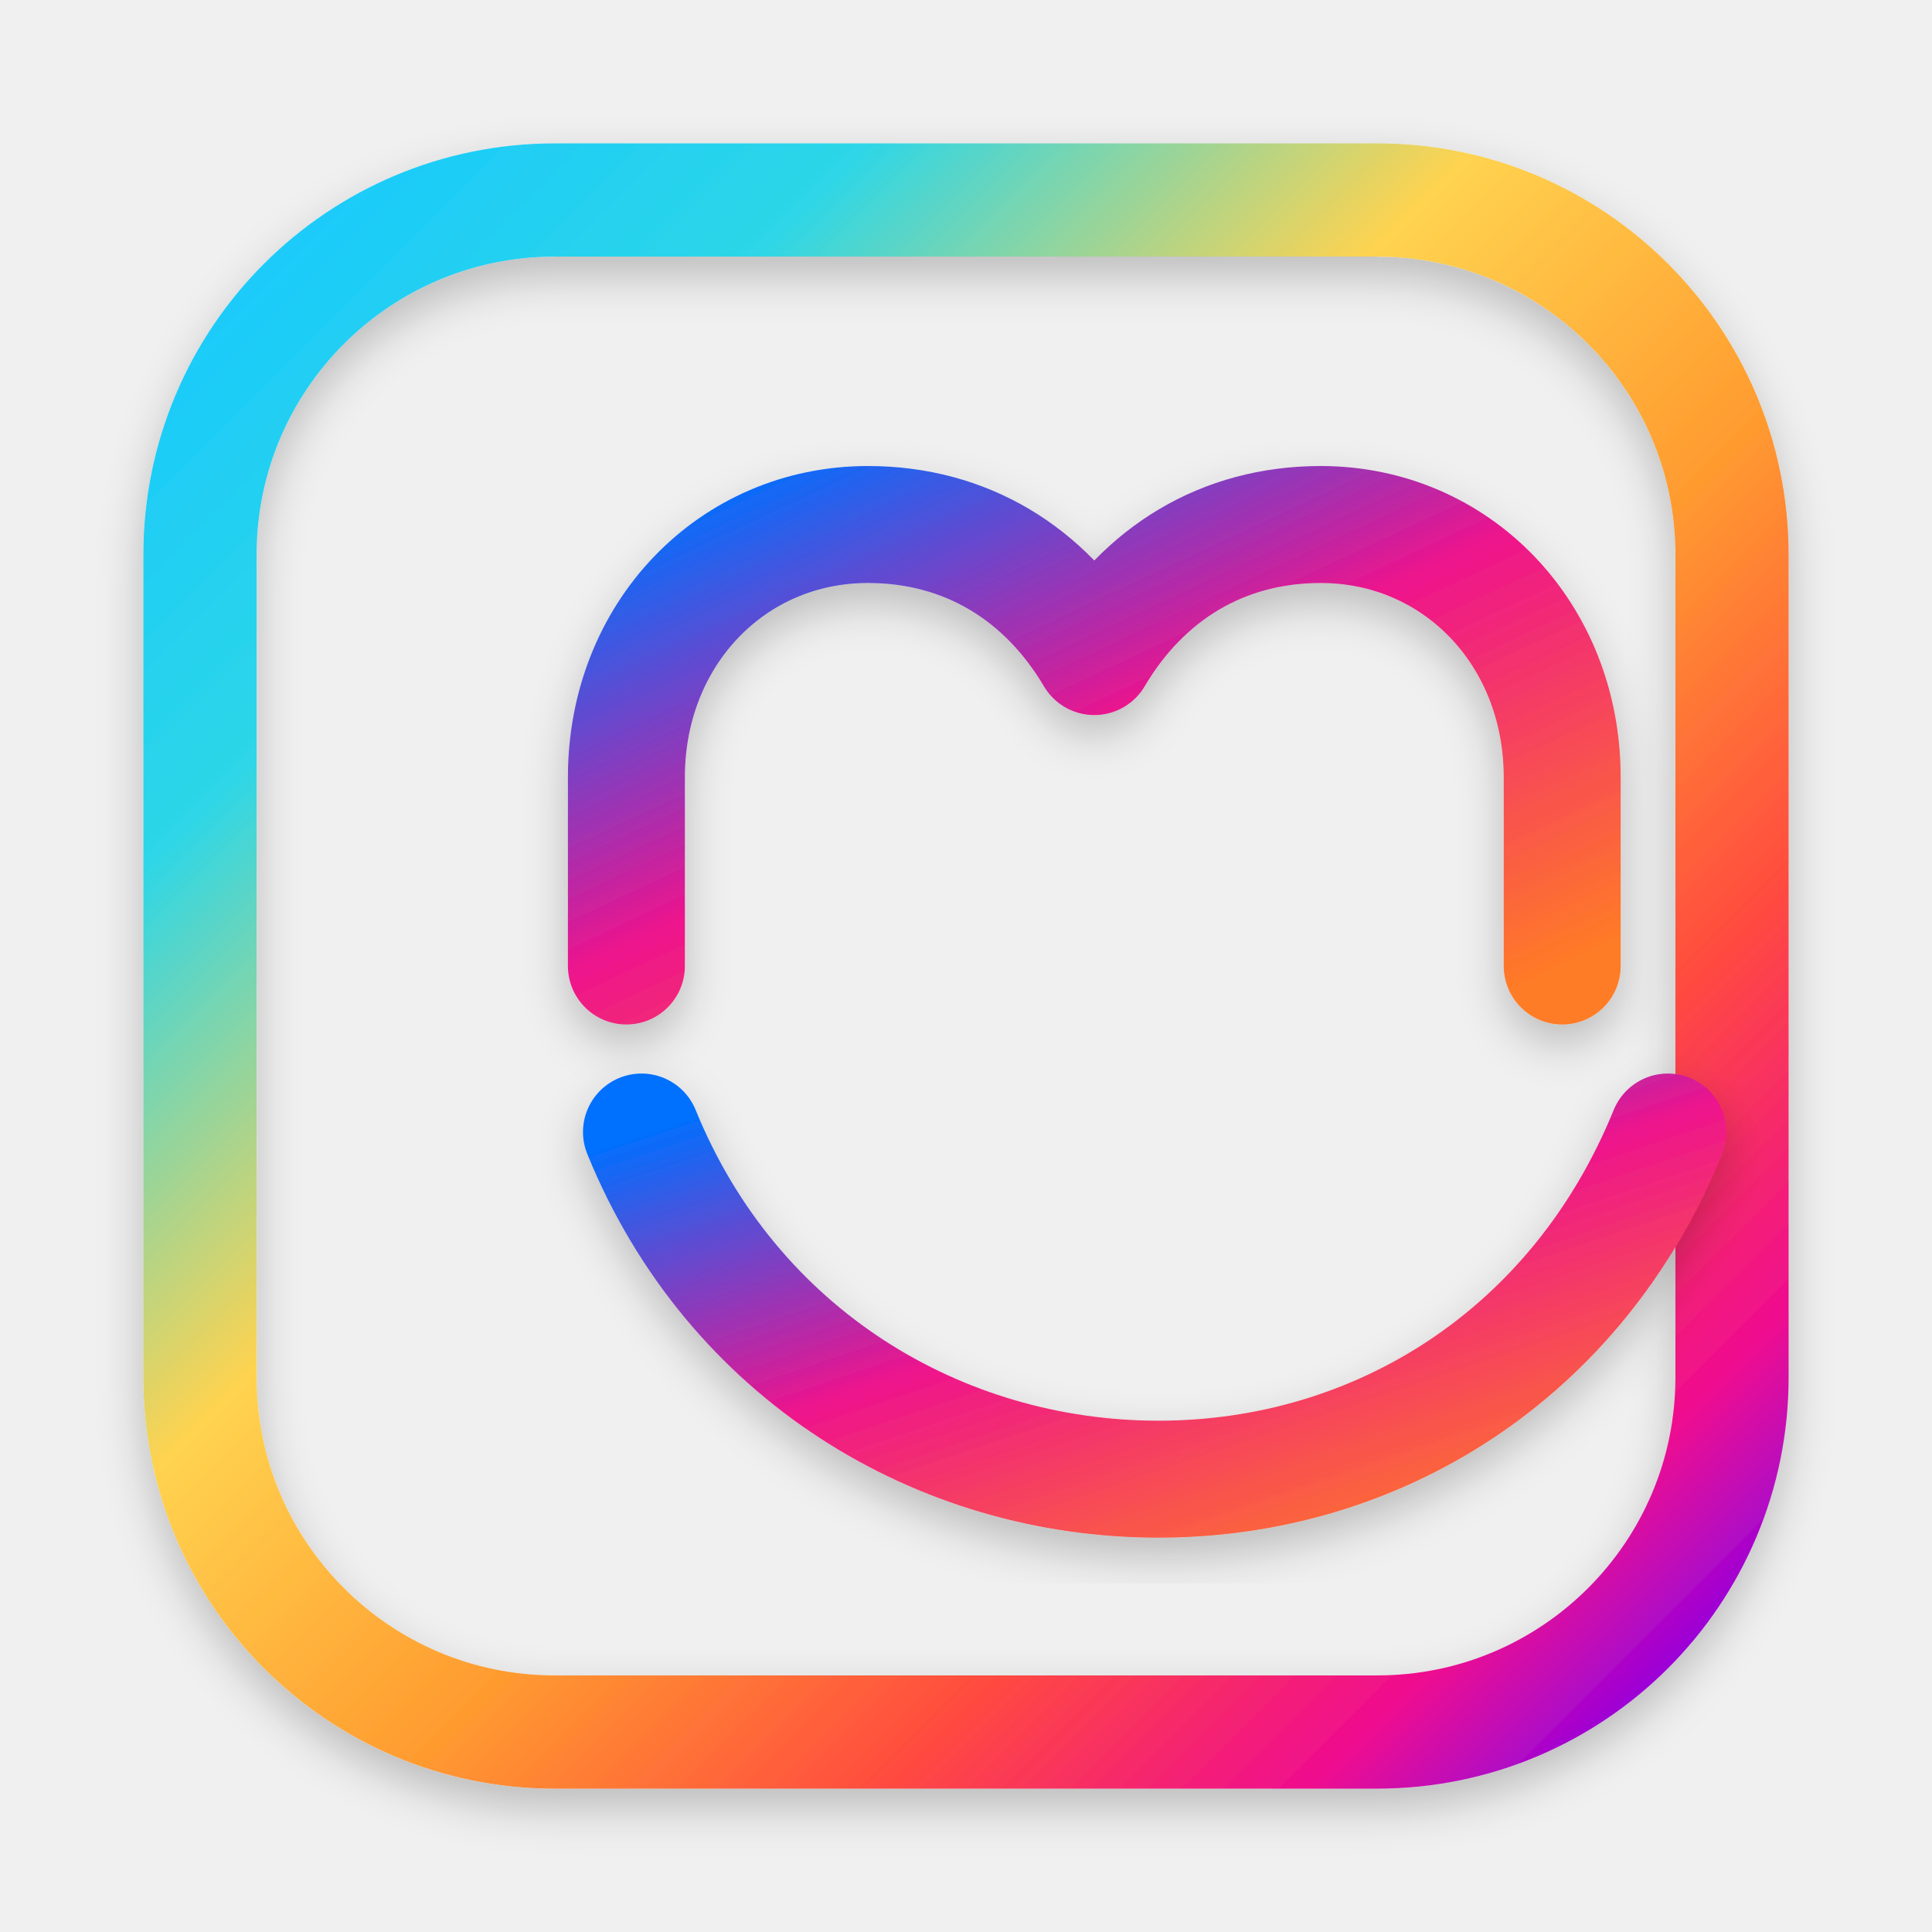
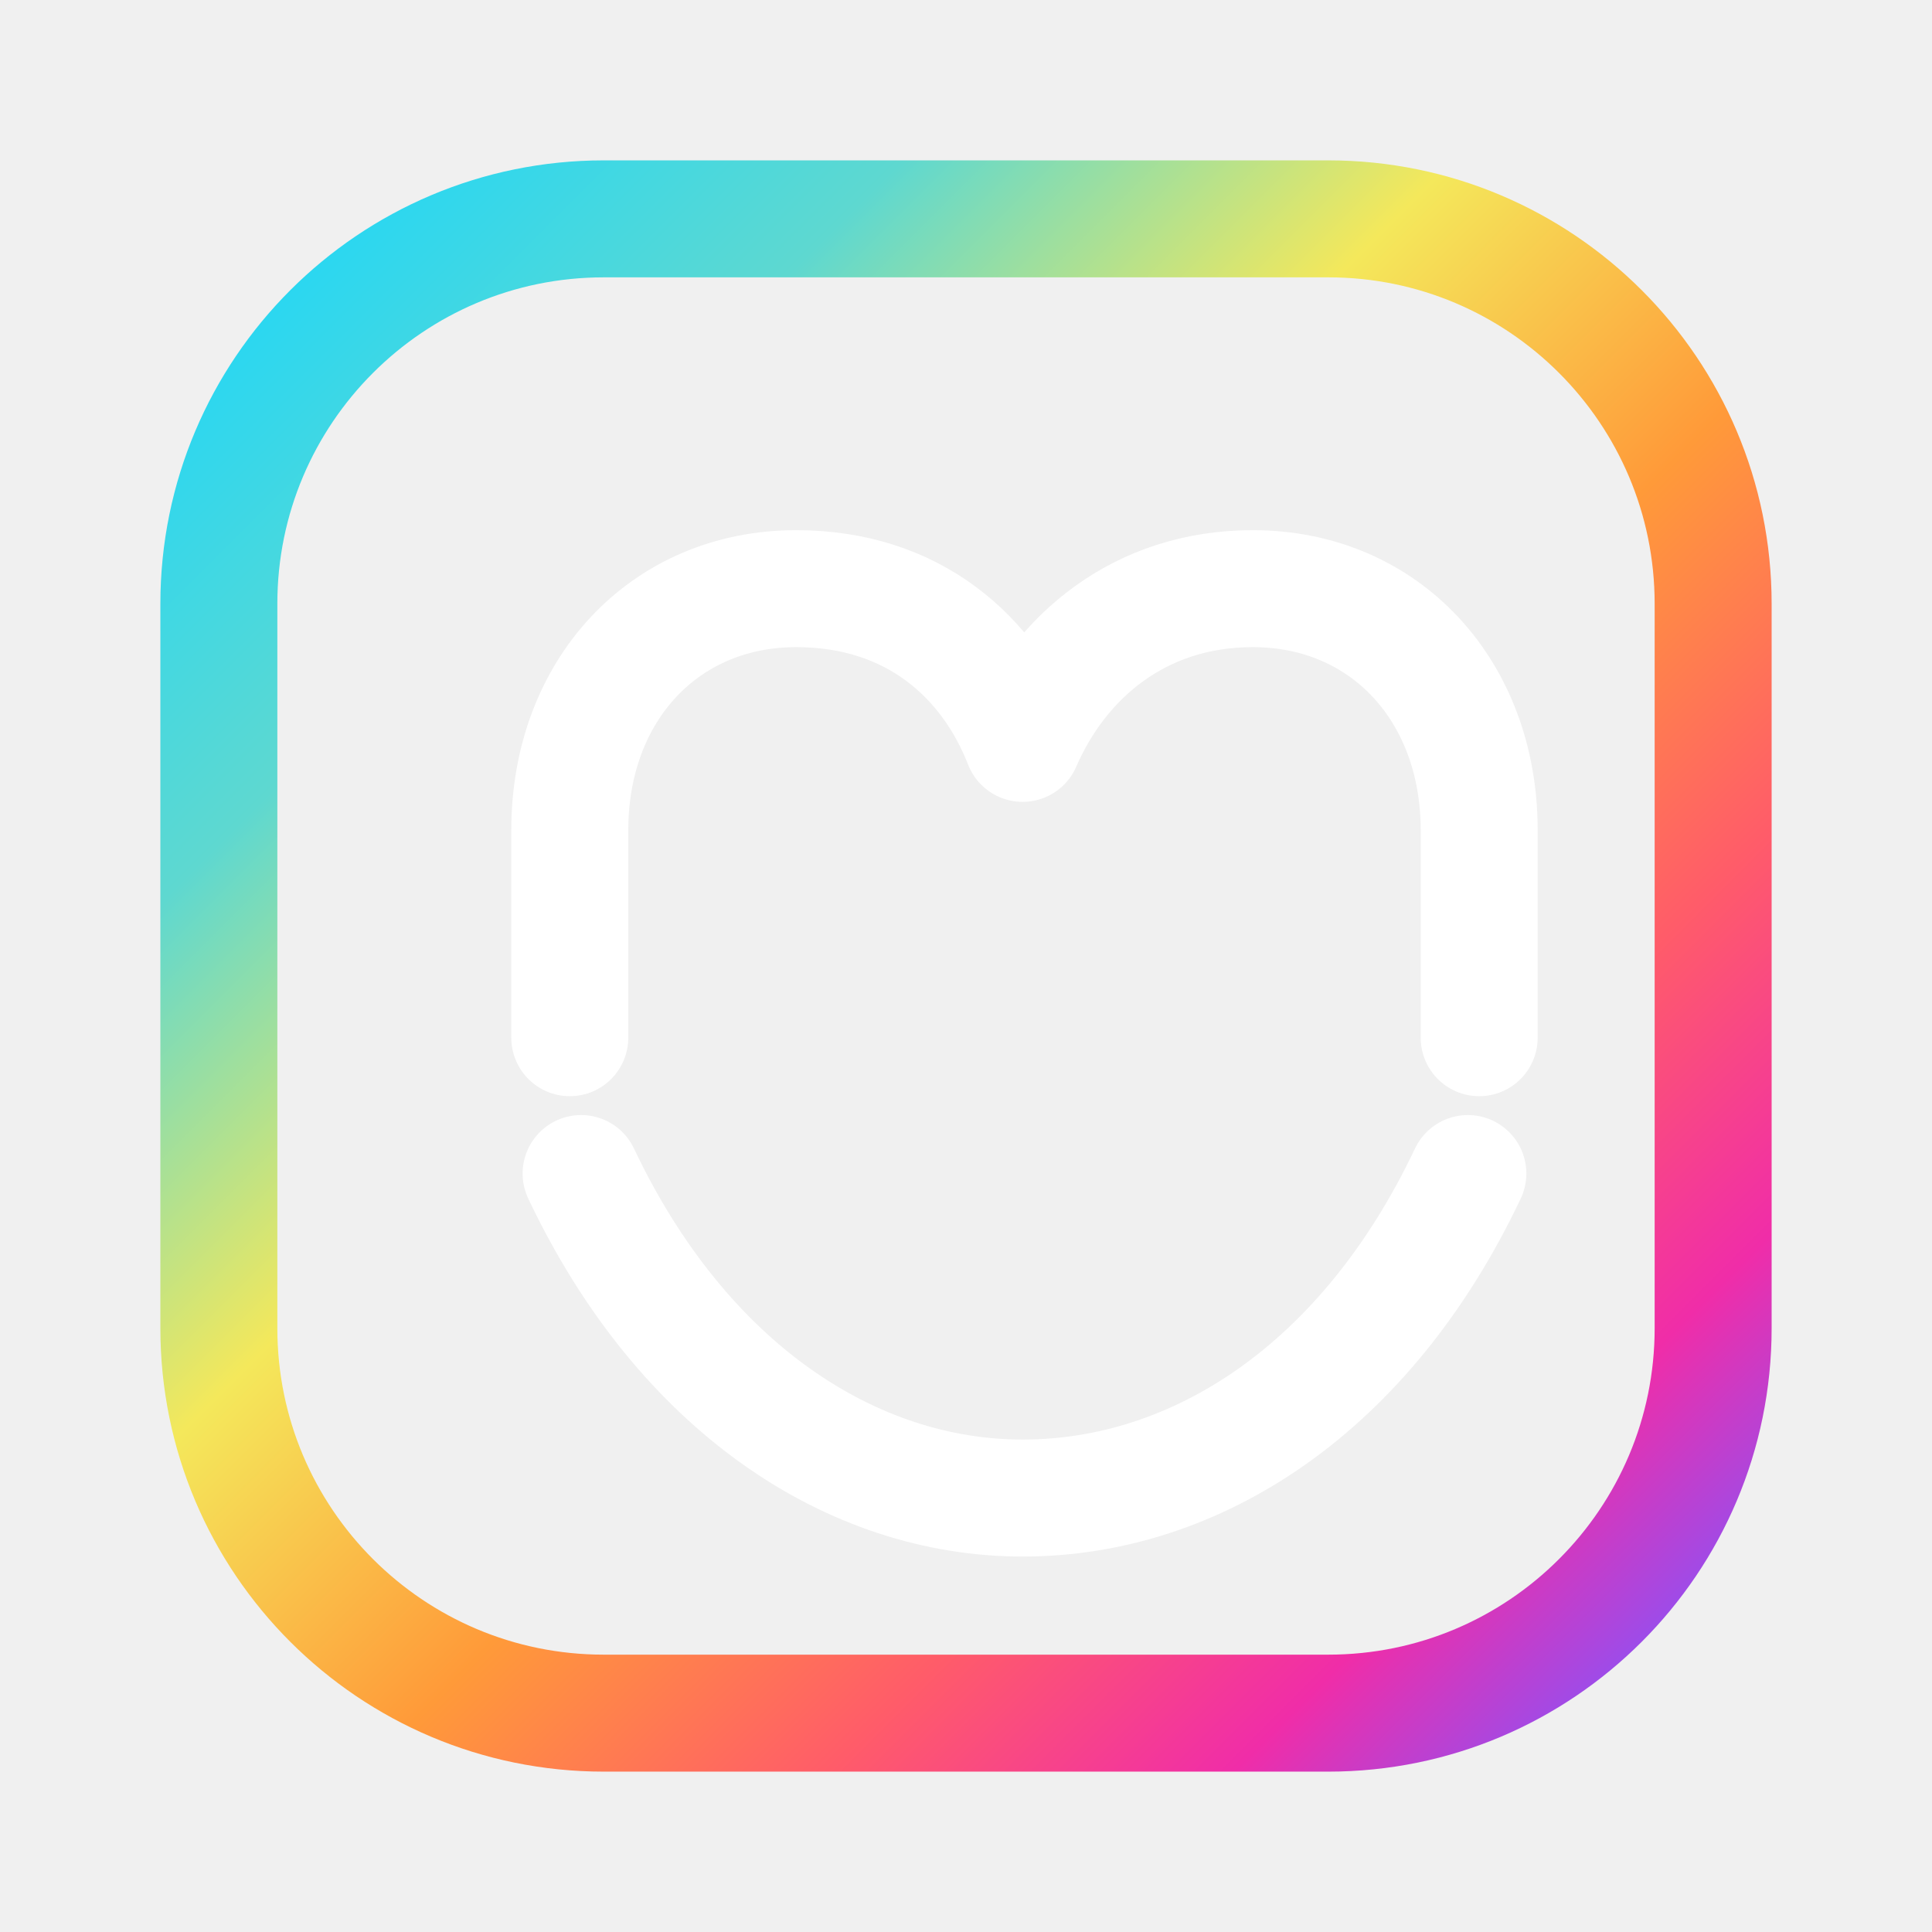
- <svg xmlns="http://www.w3.org/2000/svg" viewBox="0 0 512 512">
+ <svg xmlns="http://www.w3.org/2000/svg" viewBox="0 0 512 512" role="img" aria-label="muneasy">
  <defs>
-     <linearGradient id="g" x1="0" y1="0" x2="1" y2="1">
-       <stop offset="0" stop-color="#16c8ff" />
-       <stop offset=".2" stop-color="#2dd6e7" />
-       <stop offset=".4" stop-color="#ffd34f" />
-       <stop offset=".58" stop-color="#ff9b2f" />
-       <stop offset=".74" stop-color="#ff4b3f" />
-       <stop offset=".88" stop-color="#ef0d8f" />
-       <stop offset="1" stop-color="#6d00ff" />
+     <linearGradient id="frame" x1="64" y1="64" x2="448" y2="448" gradientUnits="userSpaceOnUse">
+       <stop offset="0" stop-color="#21D7F7" />
+       <stop offset=".20" stop-color="#5ED8D0" />
+       <stop offset=".39" stop-color="#F4E85B" />
+       <stop offset=".57" stop-color="#FF9A39" />
+       <stop offset=".73" stop-color="#FF5C69" />
+       <stop offset=".87" stop-color="#F02DA8" />
+       <stop offset="1" stop-color="#8156FF" />
    </linearGradient>
-     <linearGradient id="g2" x1="0" y1="0" x2="1" y2="1">
-       <stop offset="0" stop-color="#0070ff" />
-       <stop offset=".48" stop-color="#ee148c" />
-       <stop offset="1" stop-color="#ff7b26" />
-     </linearGradient>
-     <filter id="s" x="-30%" y="-30%" width="160%" height="160%">
-       <feDropShadow dx="0" dy="5" stdDeviation="6" flood-opacity=".22" />
-     </filter>
  </defs>
-   <rect x="53" y="53" width="406" height="406" rx="94" fill="none" stroke="url(#g)" stroke-width="30" filter="url(#s)" />
-   <path d="M166 256v-50c0-38 28-67 64-67 26 0 47 13 60 35 13-22 34-35 60-35 36 0 64 29 64 67v50" fill="none" stroke="url(#g2)" stroke-width="31" stroke-linecap="round" stroke-linejoin="round" filter="url(#s)" />
-   <path d="M170 300c24 59 79 92 137 92s111-33 135-92" fill="none" stroke="url(#g2)" stroke-width="31" stroke-linecap="round" filter="url(#s)" />
+   <rect x="58" y="58" width="396" height="396" rx="102" fill="none" stroke="url(#frame)" stroke-width="31" />
+   <path d="M151 275V220c0-37 25-64 60-64 31 0 51 18 60 41 10-23 31-41 61-41 35 0 60 27 60 64v55" fill="none" stroke="#FFFFFF" stroke-width="31" stroke-linecap="round" stroke-linejoin="round" />
+   <path d="M154 311c27 57 72 86 117 86 46 0 91-29 118-86" fill="none" stroke="#FFFFFF" stroke-width="31" stroke-linecap="round" />
</svg>
